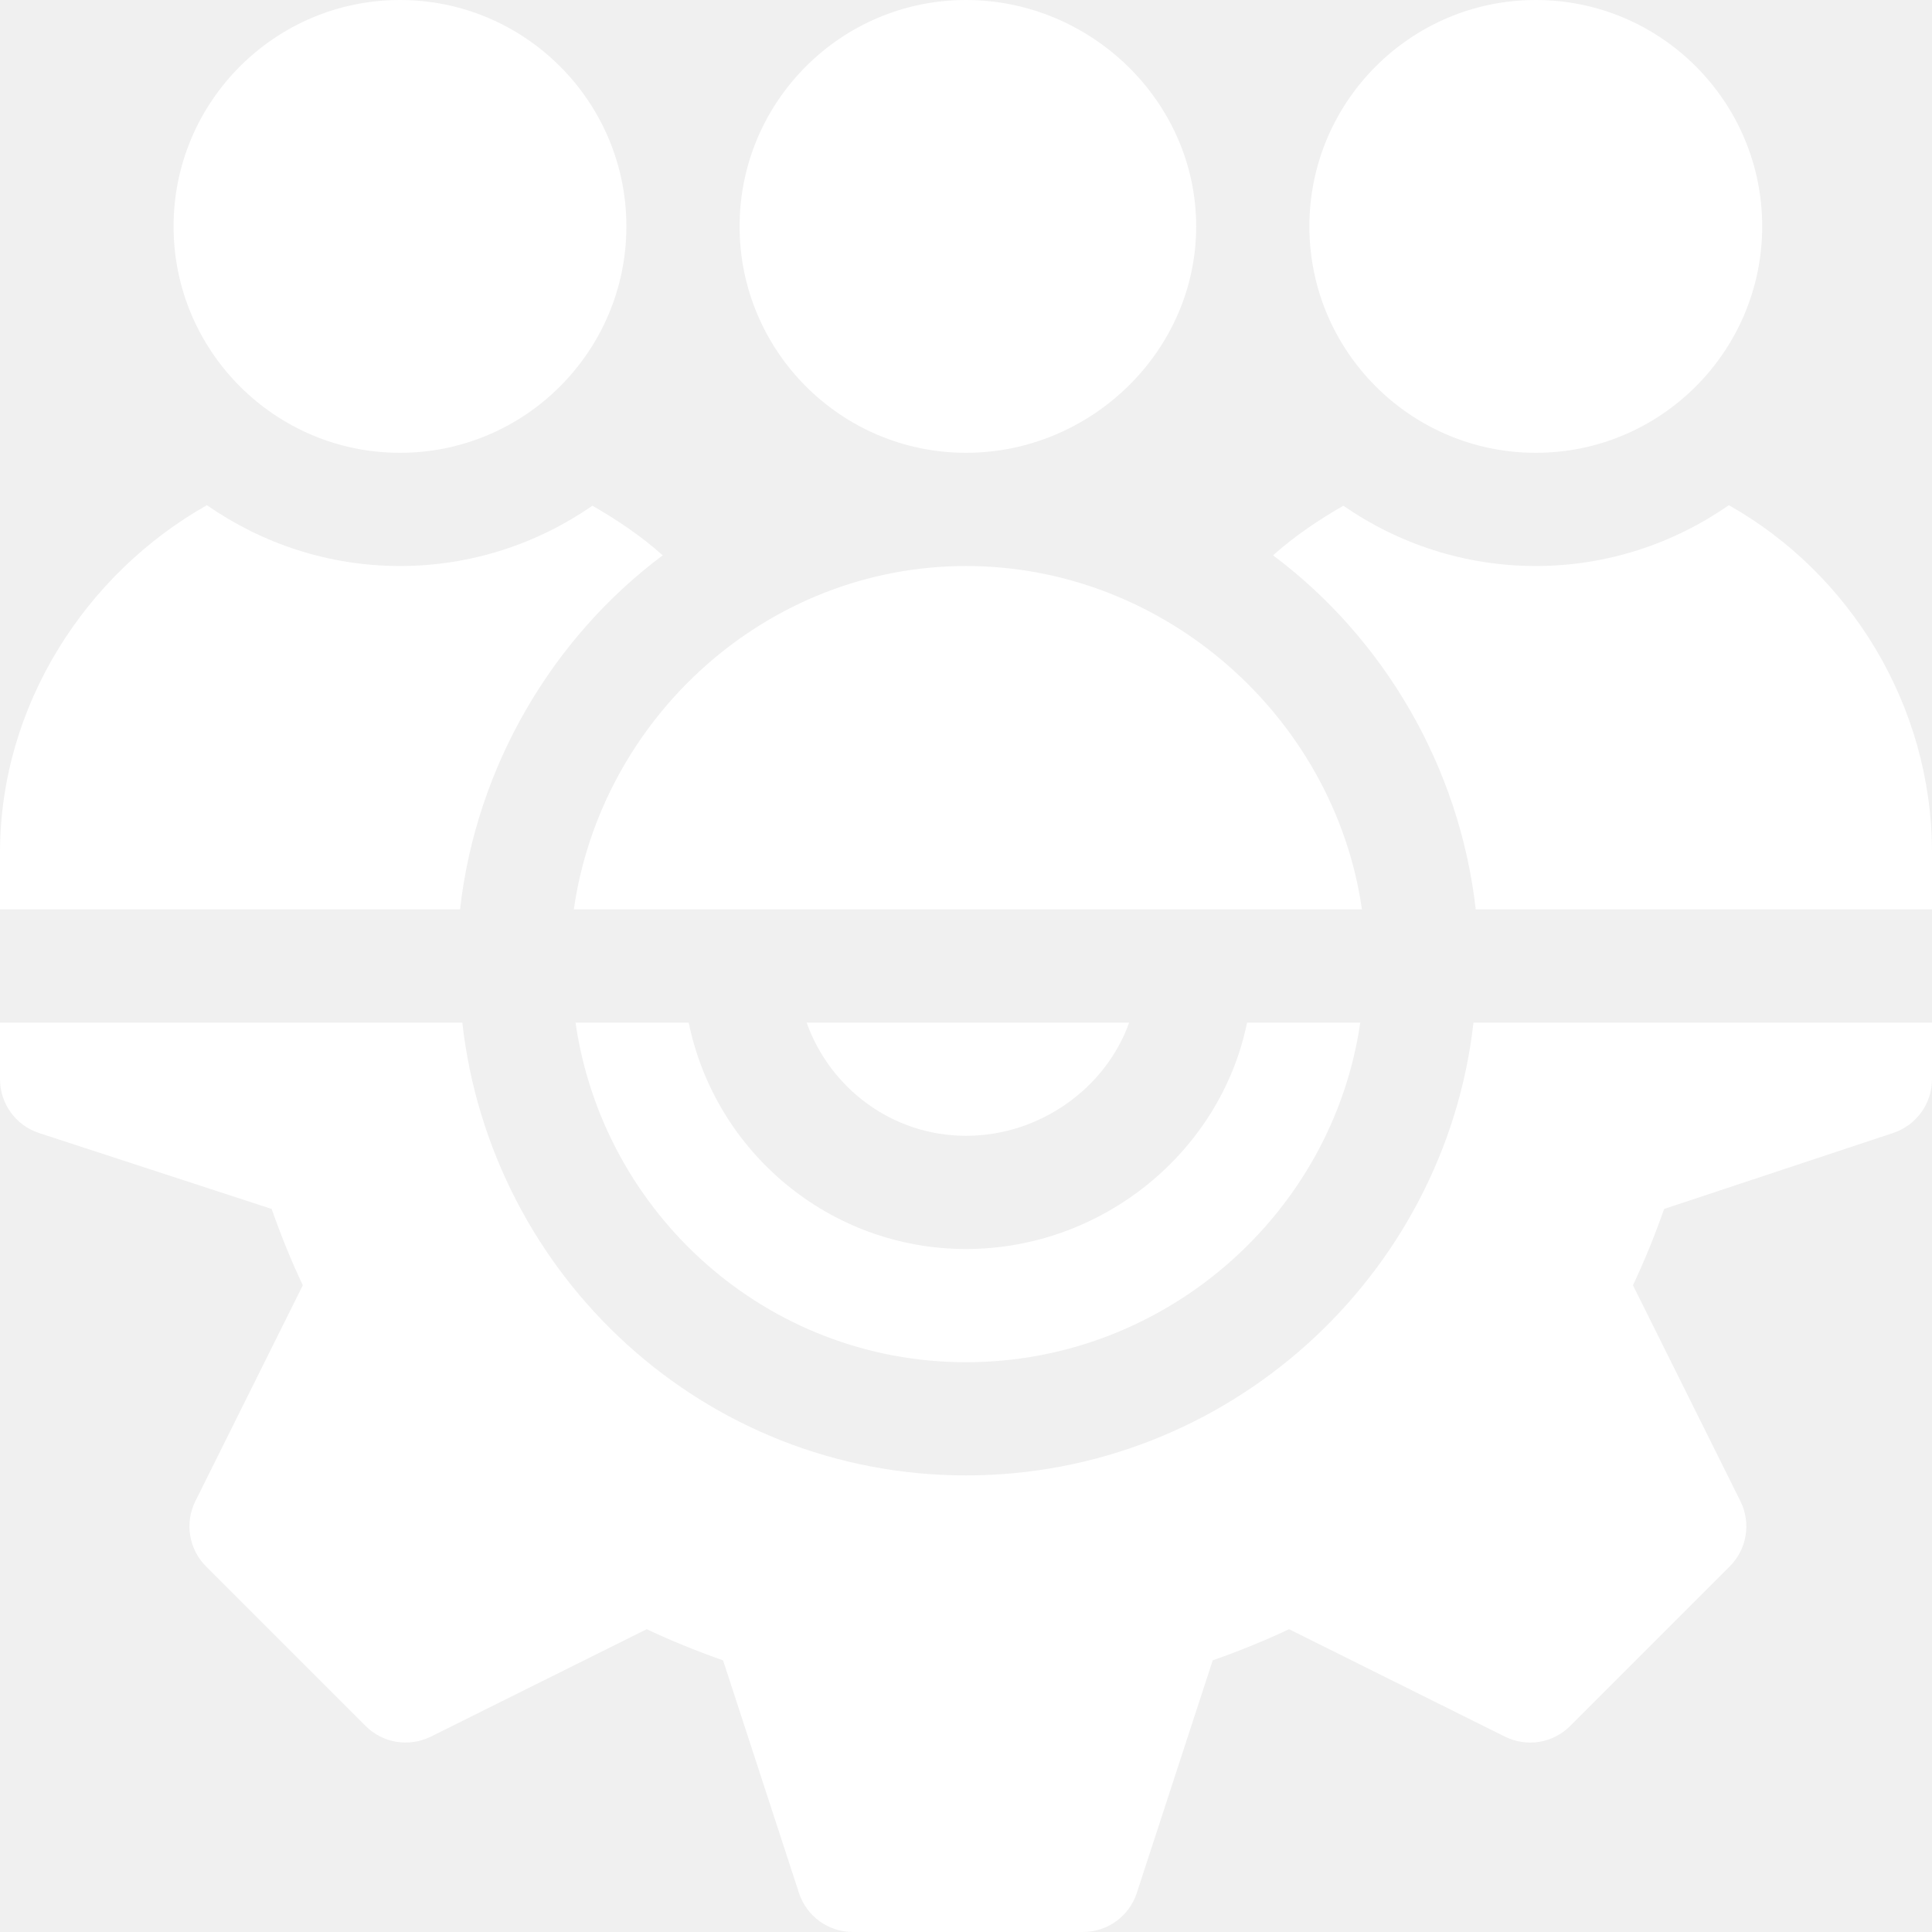
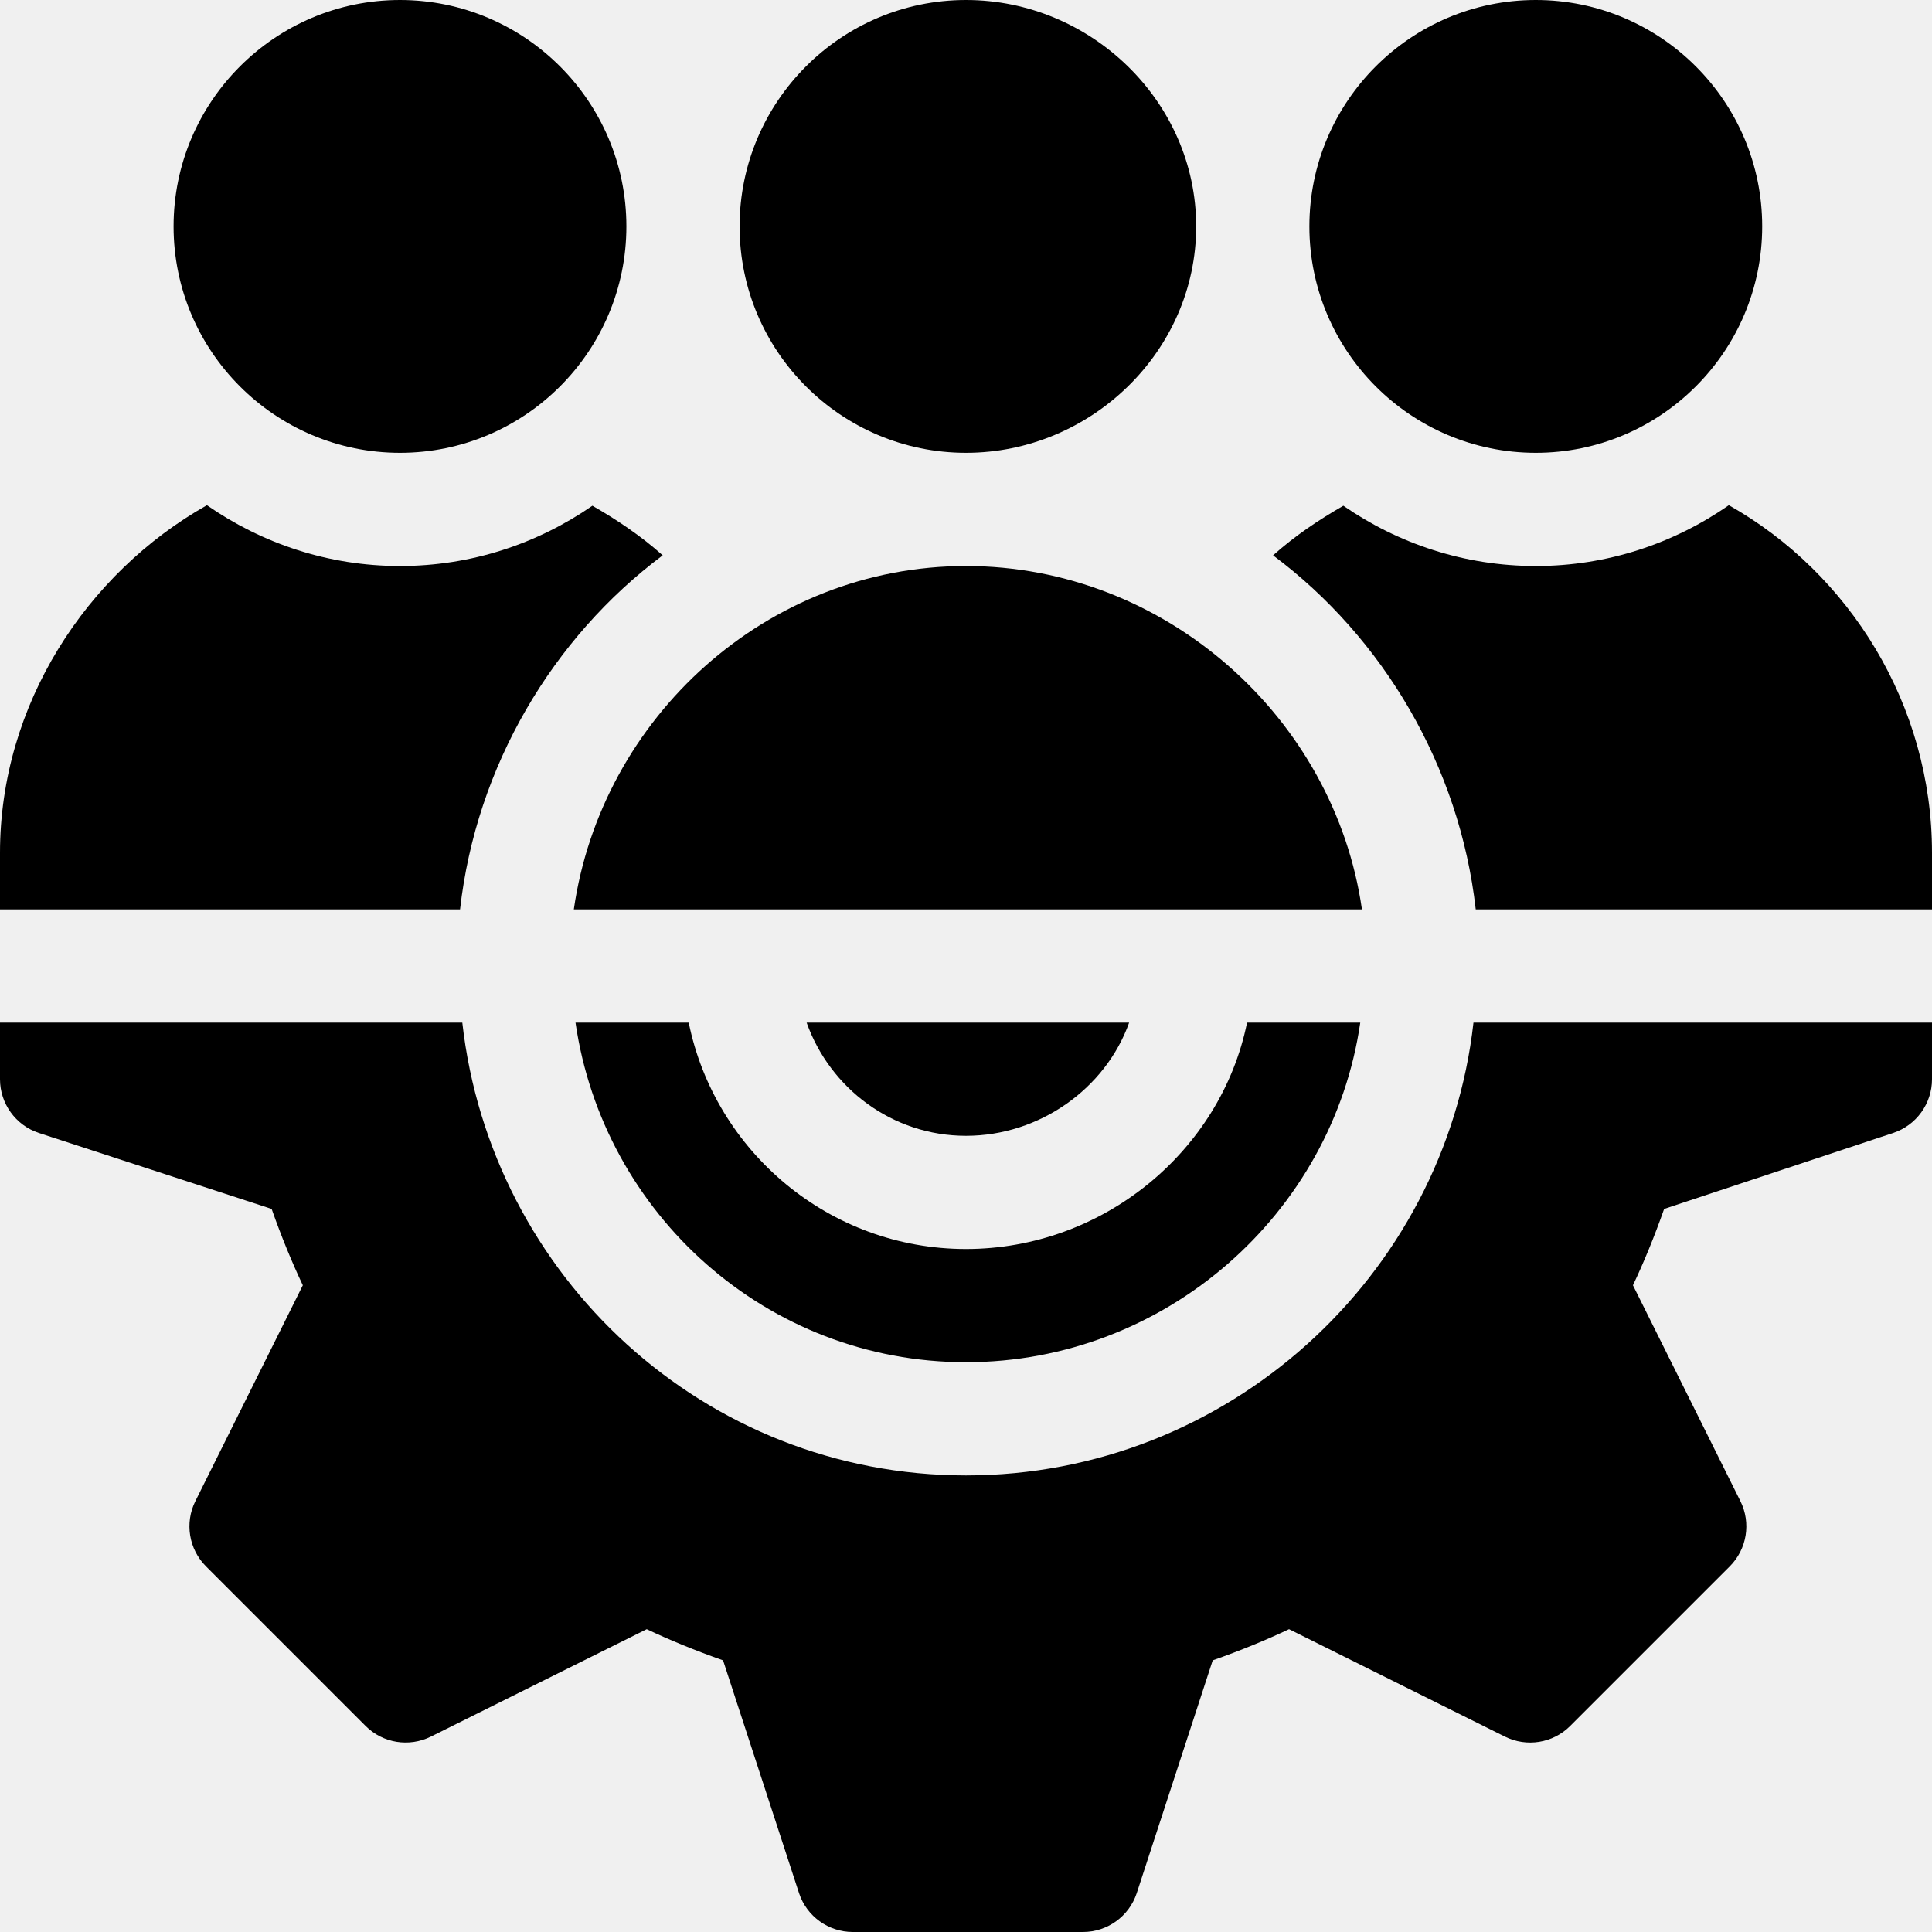
<svg xmlns="http://www.w3.org/2000/svg" version="1.1" id="Capa_1" x="0px" y="0px" viewBox="0 0 512 512" style="enable-background:new 0 0 512 512;" xml:space="preserve" width="512px" height="512px">
  <g>
    <g>
-       <path d="M330.482,271c-6.969,34.191-38.266,60-74.482,60s-66.513-25.809-73.482-60h-30.002c7.357,50.75,50.729,90,103.484,90    s97.127-39.25,104.484-90H330.482z" fill="#FFFFFF" />
+       <path d="M330.482,271c-6.969,34.191-38.266,60-74.482,60s-66.513-25.809-73.482-60h-30.002c7.357,50.75,50.729,90,103.484,90    s97.127-39.25,104.484-90H330.482z" />
    </g>
  </g>
  <g>
    <g>
-       <path d="M390.484,271C382.911,338.315,325.307,391,256,391s-125.911-52.685-133.484-120H0v15c0,6.46,4.146,12.202,10.269,14.238    l61.718,20.142c2.593,7.354,5.332,14.048,8.262,20.229l-28.477,57.217c-2.871,5.771-1.729,12.729,2.827,17.285l42.29,42.29    c4.585,4.585,11.528,5.669,17.285,2.827l57.217-28.477c6.182,2.93,12.876,5.669,20.229,8.262l20.142,61.718    C213.798,507.854,219.54,512,226,512h61c6.46,0,12.202-4.146,14.238-10.269l20.142-61.718c7.354-2.593,14.048-5.332,20.229-8.262    l57.217,28.477c5.757,2.856,12.715,1.758,17.285-2.827l42.29-42.29c4.556-4.556,5.698-11.514,2.827-17.285l-28.477-57.217    c2.93-6.182,5.669-12.876,8.262-20.229l60.718-20.142C507.854,298.202,512,292.46,512,286v-15H390.484z" fill="#FFFFFF" />
+       <path d="M390.484,271C382.911,338.315,325.307,391,256,391s-125.911-52.685-133.484-120H0v15c0,6.46,4.146,12.202,10.269,14.238    l61.718,20.142c2.593,7.354,5.332,14.048,8.262,20.229l-28.477,57.217c-2.871,5.771-1.729,12.729,2.827,17.285l42.29,42.29    c4.585,4.585,11.528,5.669,17.285,2.827l57.217-28.477c6.182,2.93,12.876,5.669,20.229,8.262l20.142,61.718    C213.798,507.854,219.54,512,226,512h61c6.46,0,12.202-4.146,14.238-10.269l20.142-61.718c7.354-2.593,14.048-5.332,20.229-8.262    l57.217,28.477c5.757,2.856,12.715,1.758,17.285-2.827l42.29-42.29c4.556-4.556,5.698-11.514,2.827-17.285l-28.477-57.217    c2.93-6.182,5.669-12.876,8.262-20.229l60.718-20.142C507.854,298.202,512,292.46,512,286v-15H390.484z" />
    </g>
  </g>
  <g>
    <g>
-       <path d="M213.763,271c6.213,17.422,22.707,30,42.237,30c19.53,0,37.024-12.578,43.237-30H213.763z" fill="#FFFFFF" />
+       <path d="M213.763,271c6.213,17.422,22.707,30,42.237,30c19.53,0,37.024-12.578,43.237-30H213.763z" />
    </g>
  </g>
  <g>
    <g>
-       <path d="M256,0c-33.091,0-60,26.909-60,60s26.909,60,60,60s61-26.909,61-60S289.091,0,256,0z" fill="#FFFFFF" />
+       <path d="M256,0c-33.091,0-60,26.909-60,60s26.909,60,60,60s61-26.909,61-60S289.091,0,256,0z" />
    </g>
  </g>
  <g>
    <g>
-       <path d="M407,0c-33.091,0-60,26.909-60,60s26.909,60,60,60s60-26.909,60-60S440.091,0,407,0z" fill="#FFFFFF" />
+       <path d="M407,0c-33.091,0-60,26.909-60,60s26.909,60,60,60s60-26.909,60-60S440.091,0,407,0z" />
    </g>
  </g>
  <g>
    <g>
-       <path d="M106,0C72.909,0,46,26.909,46,60s26.909,60,60,60s60-26.909,60-60S139.091,0,106,0z" fill="#FFFFFF" />
+       <path d="M106,0C72.909,0,46,26.909,46,60s26.909,60,60,60s60-26.909,60-60S139.091,0,106,0z" />
    </g>
  </g>
  <g>
    <g>
-       <path d="M458.165,133.883C443.616,143.992,426.021,150,407,150c-18.942,0-36.482-5.944-50.997-15.976    c-6.579,3.777-12.902,8.024-18.627,13.145c29.171,21.806,49.424,55.862,53.708,93.831H512v-15    C512,186.777,490.119,151.908,458.165,133.883z" fill="#FFFFFF" />
+       <path d="M458.165,133.883C443.616,143.992,426.021,150,407,150c-18.942,0-36.482-5.944-50.997-15.976    c-6.579,3.777-12.902,8.024-18.627,13.145c29.171,21.806,49.424,55.862,53.708,93.831H512v-15    C512,186.777,490.119,151.908,458.165,133.883z" />
    </g>
  </g>
  <g>
    <g>
-       <path d="M256,150c-52.808,0-96.636,40.185-103.931,91H360.93C353.636,190.185,308.808,150,256,150z" fill="#FFFFFF" />
+       <path d="M256,150c-52.808,0-96.636,40.185-103.931,91H360.93C353.636,190.185,308.808,150,256,150z" />
    </g>
  </g>
  <g>
    <g>
-       <path d="M156.997,134.024C142.482,144.056,124.942,150,106,150c-19.021,0-36.616-6.008-51.165-16.117    C22.881,151.908,0,186.777,0,226v15h121.916c4.284-37.969,24.537-72.025,53.708-93.831    C169.898,142.048,163.576,137.801,156.997,134.024z" fill="#FFFFFF" />
+       <path d="M156.997,134.024C142.482,144.056,124.942,150,106,150c-19.021,0-36.616-6.008-51.165-16.117    C22.881,151.908,0,186.777,0,226v15h121.916c4.284-37.969,24.537-72.025,53.708-93.831    C169.898,142.048,163.576,137.801,156.997,134.024z" />
    </g>
  </g>
</svg>
